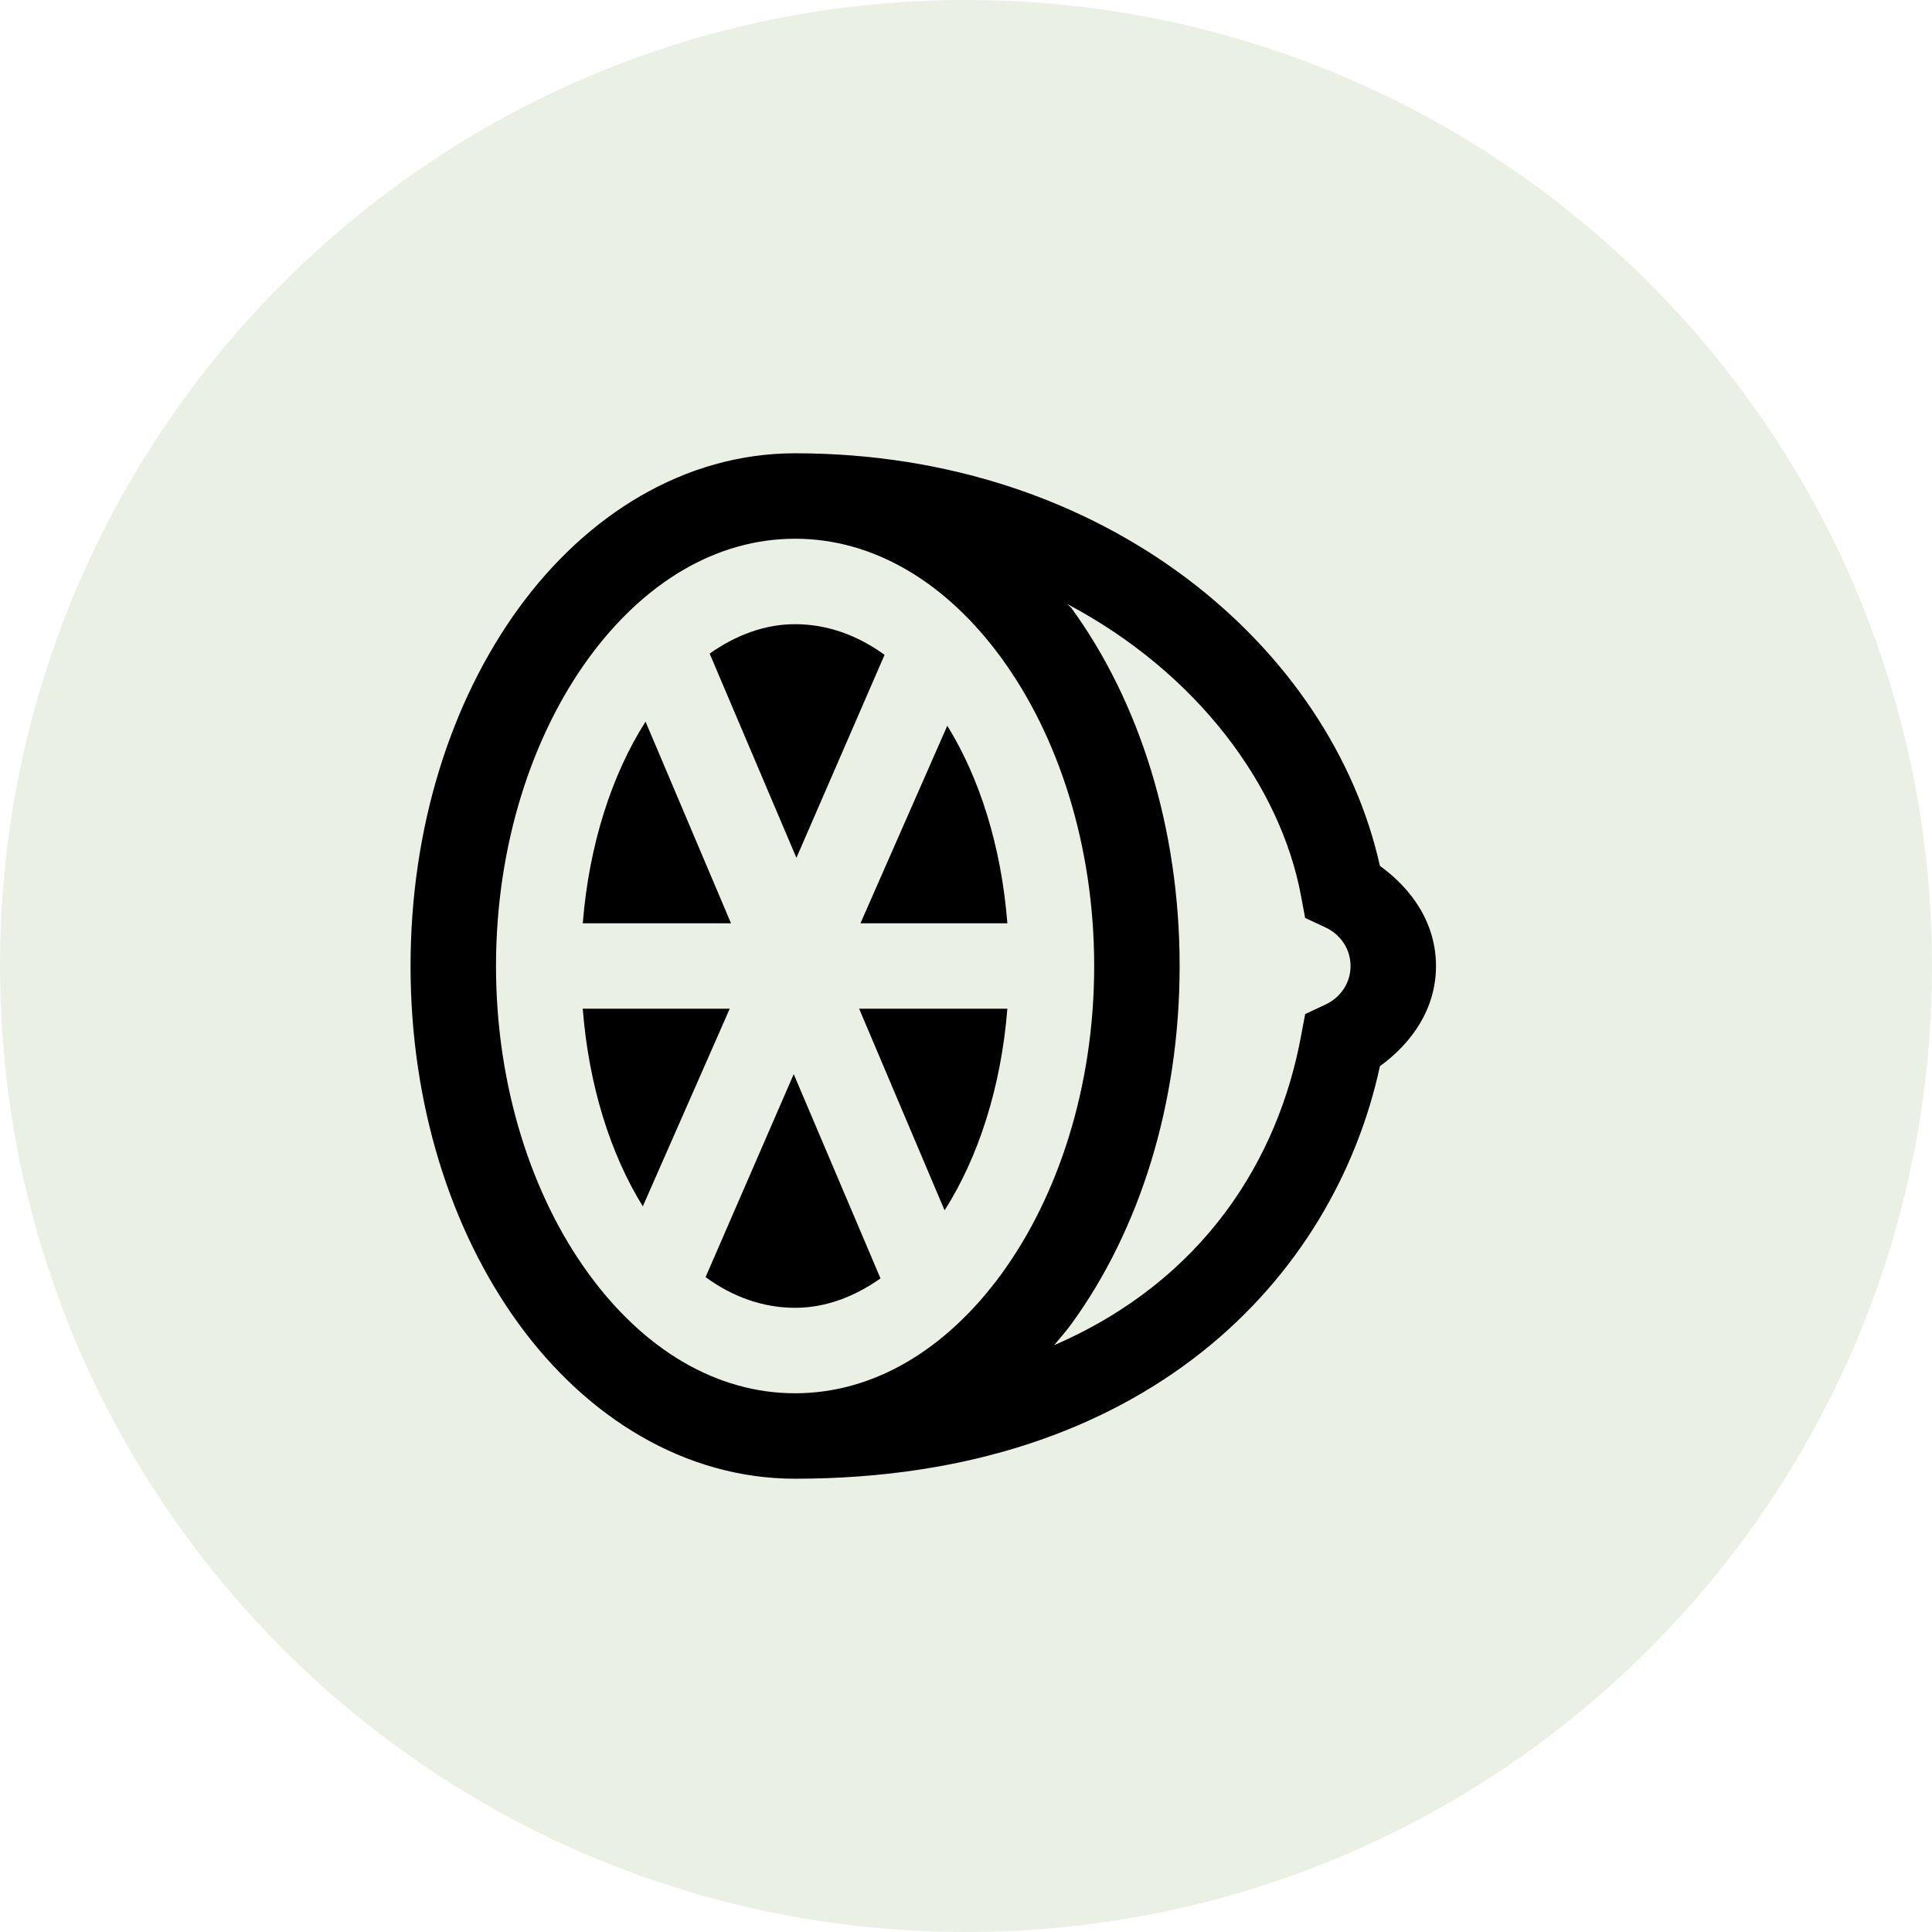
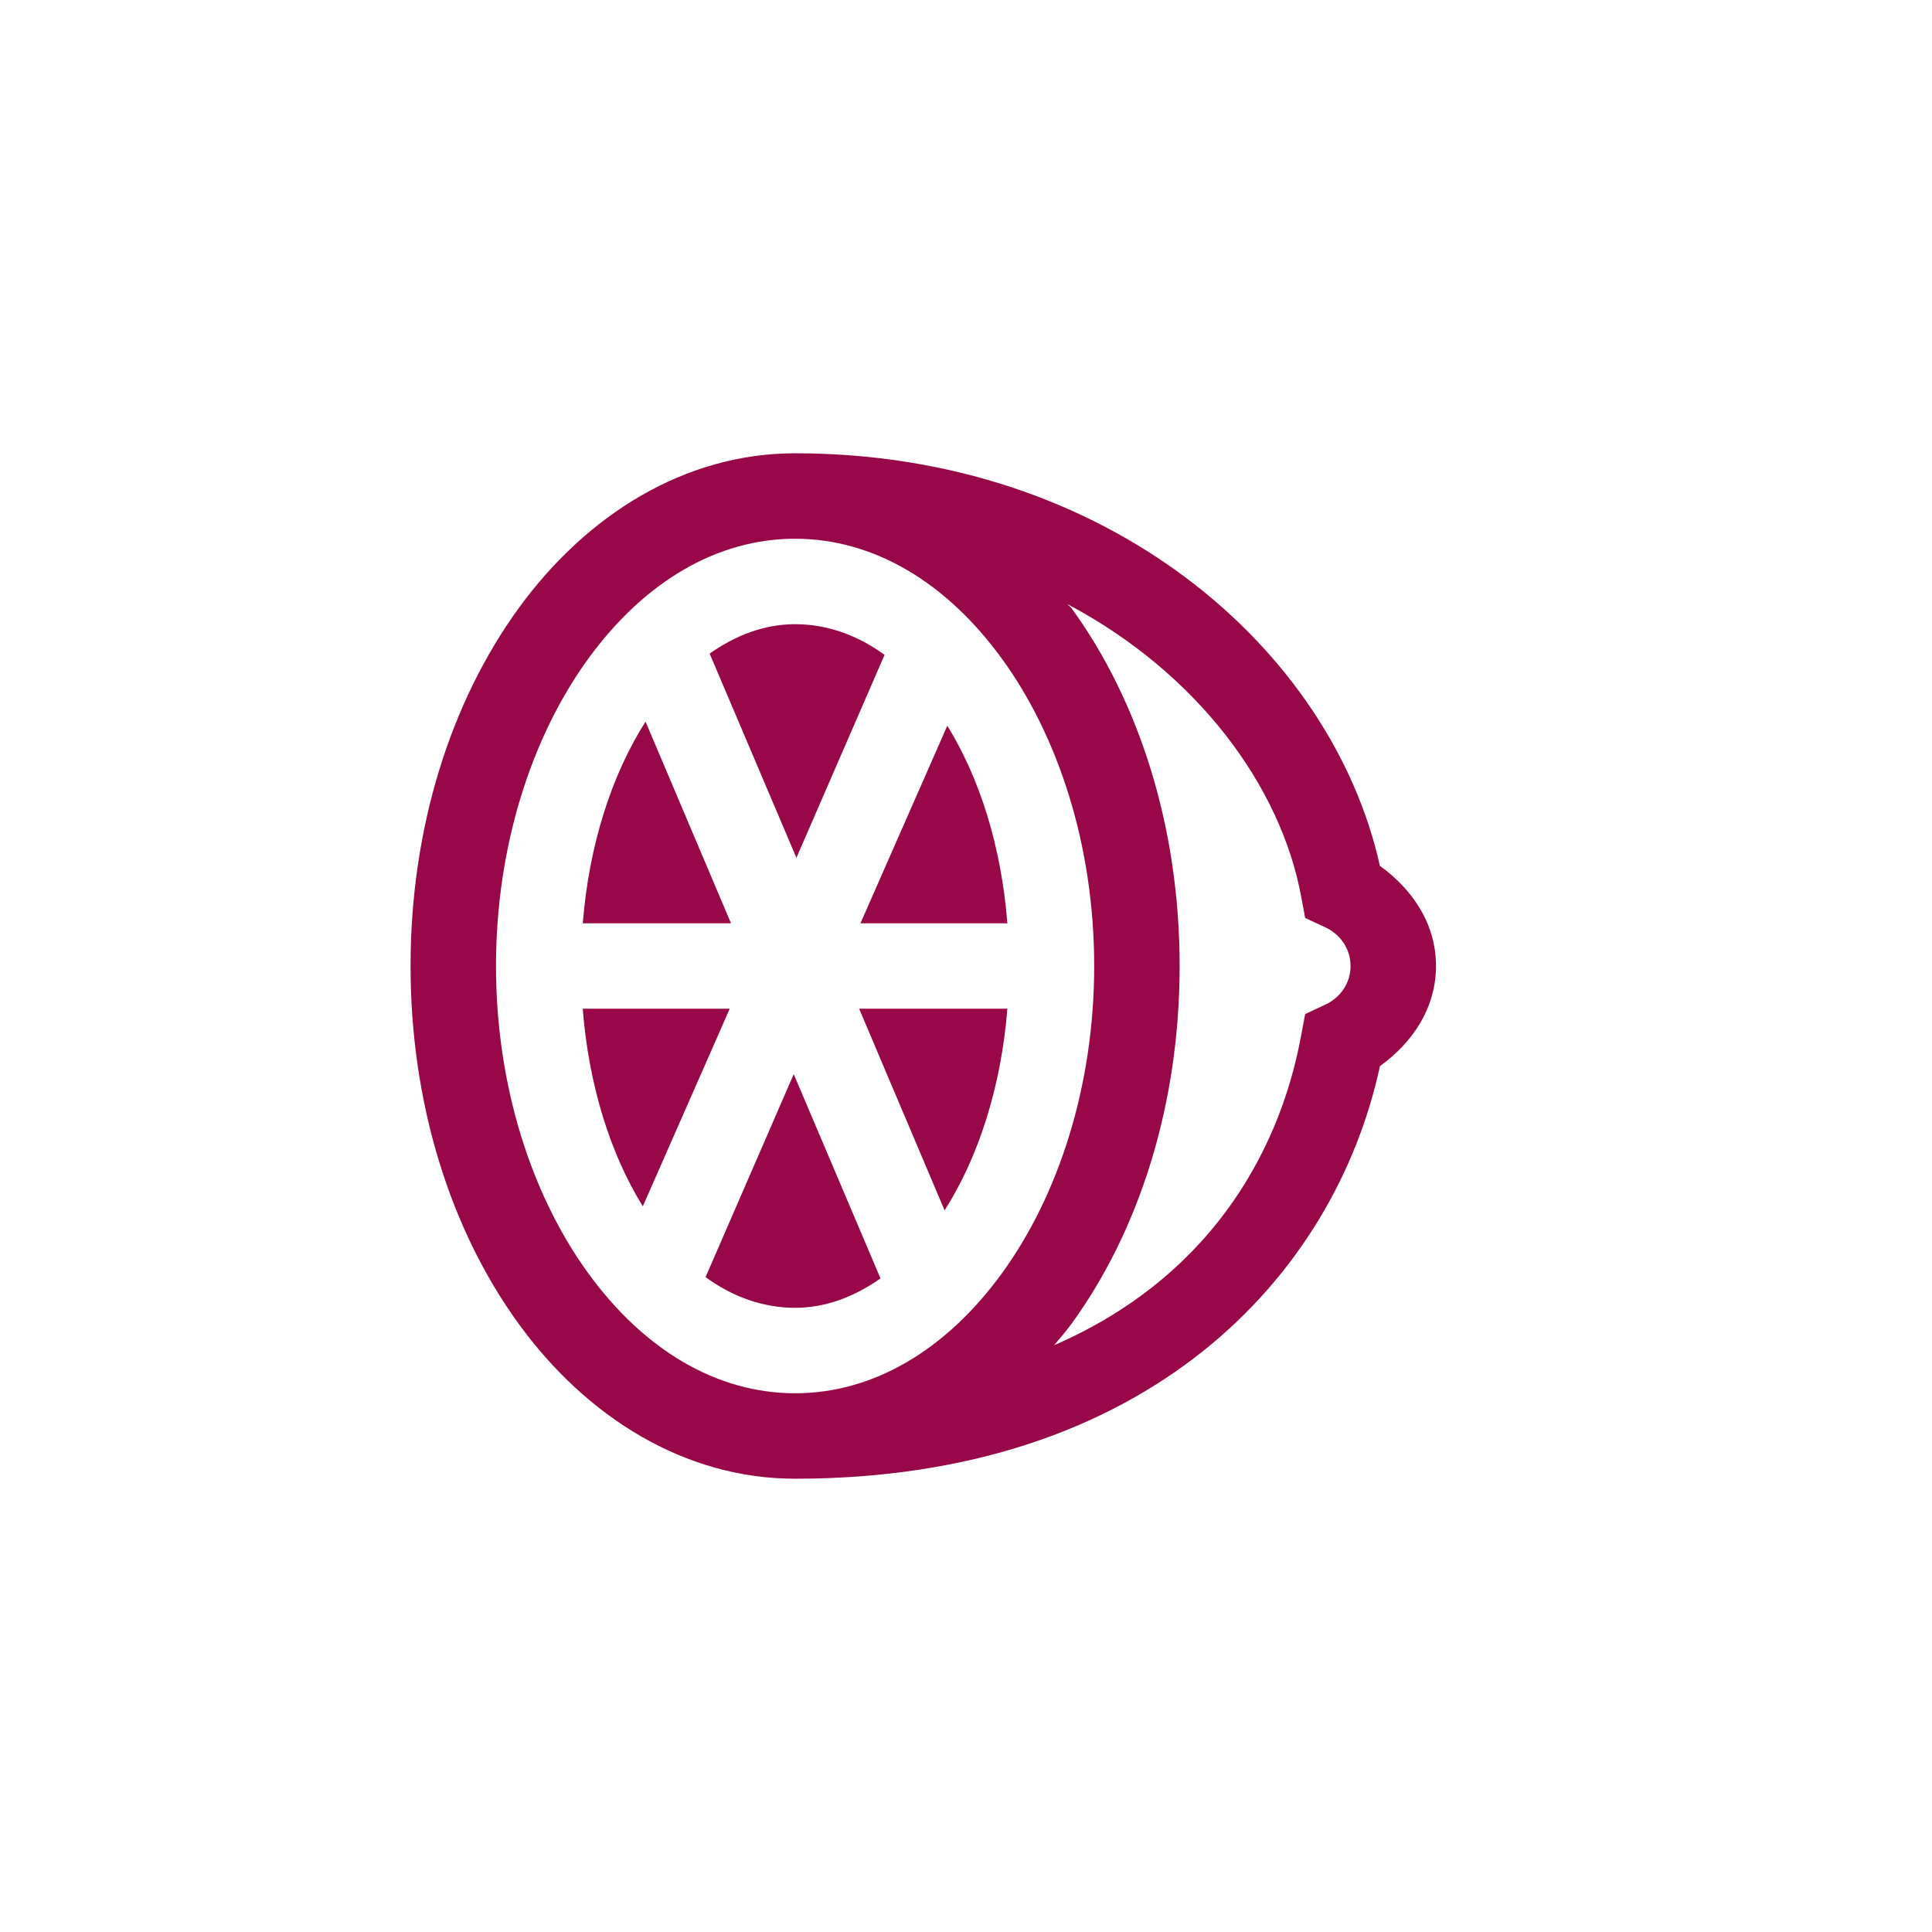
<svg xmlns="http://www.w3.org/2000/svg" width="260" height="260" viewBox="0 0 260 260" fill="none">
-   <circle cx="130" cy="130" r="130" fill="#EBF0E4" />
-   <path d="M107 61C92.153 61 78.946 69.269 69.803 81.844C60.661 94.425 55.25 111.399 55.25 130C55.25 148.595 60.661 165.581 69.803 178.156C78.946 190.737 92.153 199 107 199C154.322 199 179.548 171.935 185.706 143.478C190.03 140.35 193.25 135.727 193.25 130C193.25 124.273 190.036 119.65 185.7 116.522C179.22 87.347 149.05 61 107 61ZM107 72.5C117.557 72.5 127.355 78.342 134.853 88.675C142.351 98.996 147.25 113.67 147.25 130C147.25 146.33 142.351 160.992 134.853 171.331C127.349 181.652 117.557 187.5 107 187.5C96.443 187.5 86.645 181.658 79.147 171.325C71.649 161.004 66.75 146.33 66.75 130C66.75 113.67 71.649 99.007 79.147 88.669C86.651 78.342 96.443 72.5 107 72.5ZM143.656 81.303C161.136 90.561 172.36 105.787 175.103 120.656L175.638 123.531L178.34 124.79C180.335 125.71 181.75 127.643 181.75 130C181.75 132.357 180.336 134.29 178.335 135.21L175.643 136.469L175.103 139.344C172.044 155.99 162.005 172.314 141.857 181.031C142.644 180.088 143.455 179.168 144.197 178.156C153.339 165.575 158.75 148.601 158.75 130C158.75 111.405 153.339 94.419 144.197 81.844C144.036 81.642 143.812 81.504 143.656 81.303ZM107 84C102.889 84 99.025 85.484 95.5 87.956L107.178 115.441L119.04 88.129C115.395 85.466 111.266 84 107 84ZM86.875 97.116C82.361 104.188 79.262 113.676 78.428 124.25H98.375L86.875 97.116ZM127.487 97.656L115.797 124.25H135.566C134.761 113.917 131.834 104.689 127.476 97.656H127.487ZM78.422 135.75C79.228 146.083 82.154 155.311 86.507 162.344L98.203 135.75H78.422ZM115.619 135.75L127.119 162.884C131.633 155.812 134.732 146.324 135.566 135.75H115.619ZM106.816 144.553L94.954 171.866C98.594 174.54 102.728 176 106.994 176C111.105 176 114.969 174.517 118.494 172.044L106.816 144.553Z" fill="black" />
+   <path d="M107 61C92.153 61 78.946 69.269 69.803 81.844C60.661 94.425 55.25 111.399 55.25 130C55.25 148.595 60.661 165.581 69.803 178.156C78.946 190.737 92.153 199 107 199C154.322 199 179.548 171.935 185.706 143.478C190.03 140.35 193.25 135.727 193.25 130C193.25 124.273 190.036 119.65 185.7 116.522C179.22 87.347 149.05 61 107 61ZM107 72.5C117.557 72.5 127.355 78.342 134.853 88.675C142.351 98.996 147.25 113.67 147.25 130C147.25 146.33 142.351 160.992 134.853 171.331C127.349 181.652 117.557 187.5 107 187.5C96.443 187.5 86.645 181.658 79.147 171.325C71.649 161.004 66.75 146.33 66.75 130C66.75 113.67 71.649 99.007 79.147 88.669C86.651 78.342 96.443 72.5 107 72.5ZM143.656 81.303C161.136 90.561 172.36 105.787 175.103 120.656L175.638 123.531L178.34 124.79C180.335 125.71 181.75 127.643 181.75 130C181.75 132.357 180.336 134.29 178.335 135.21L175.643 136.469L175.103 139.344C172.044 155.99 162.005 172.314 141.857 181.031C142.644 180.088 143.455 179.168 144.197 178.156C153.339 165.575 158.75 148.601 158.75 130C158.75 111.405 153.339 94.419 144.197 81.844C144.036 81.642 143.812 81.504 143.656 81.303ZM107 84C102.889 84 99.025 85.484 95.5 87.956L107.178 115.441L119.04 88.129C115.395 85.466 111.266 84 107 84ZM86.875 97.116C82.361 104.188 79.262 113.676 78.428 124.25H98.375L86.875 97.116ZM127.487 97.656L115.797 124.25H135.566C134.761 113.917 131.834 104.689 127.476 97.656H127.487ZM78.422 135.75C79.228 146.083 82.154 155.311 86.507 162.344L98.203 135.75H78.422ZM115.619 135.75L127.119 162.884C131.633 155.812 134.732 146.324 135.566 135.75H115.619ZM106.816 144.553L94.954 171.866C98.594 174.54 102.728 176 106.994 176C111.105 176 114.969 174.517 118.494 172.044L106.816 144.553Z" fill="#980848" />
</svg>
